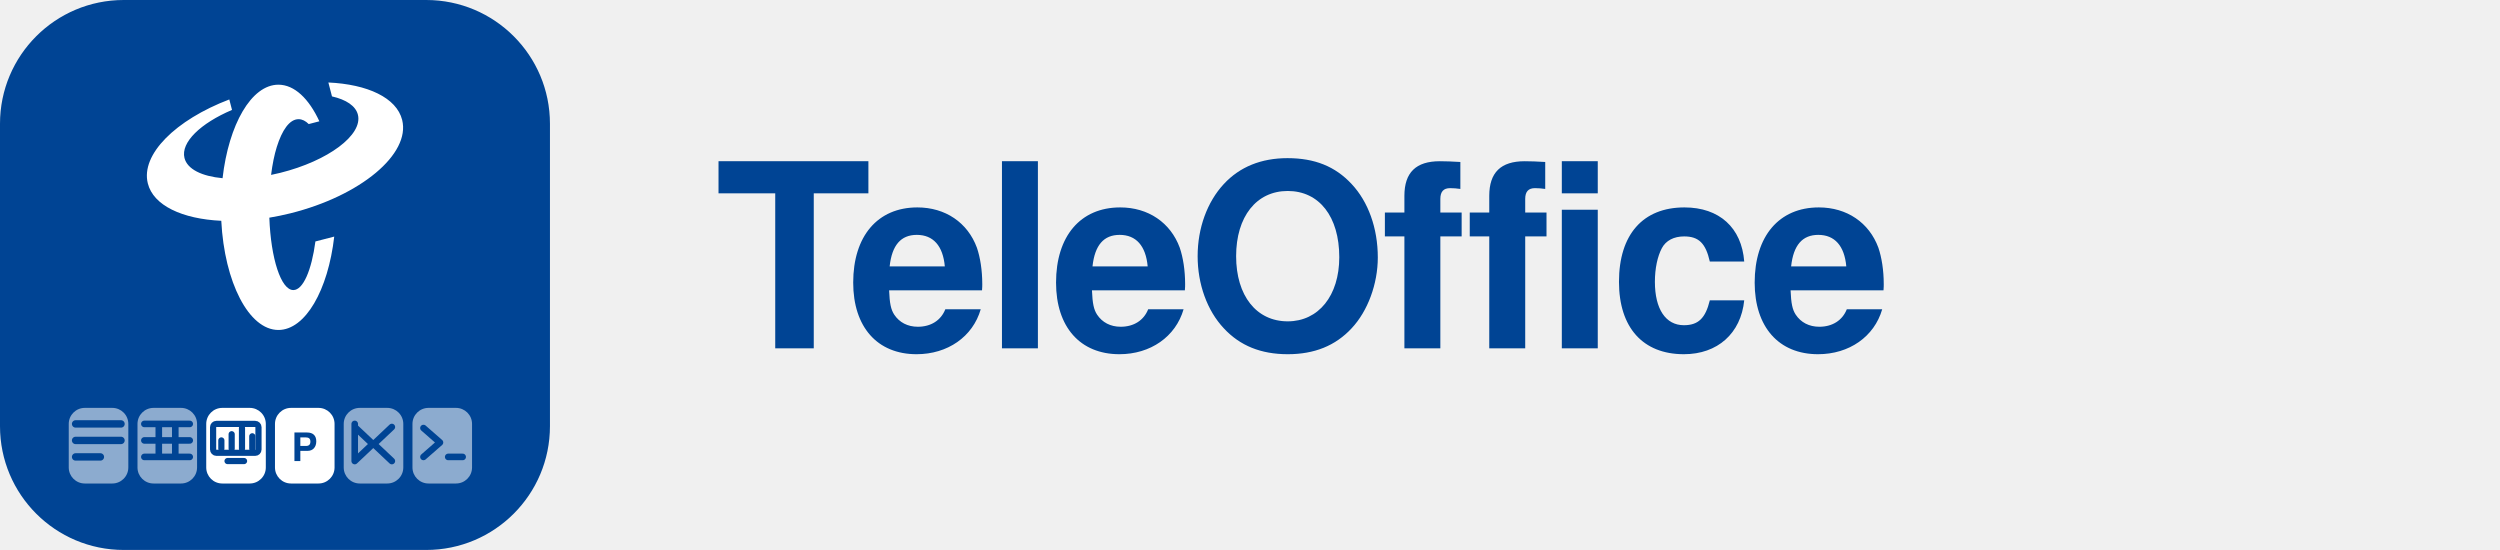
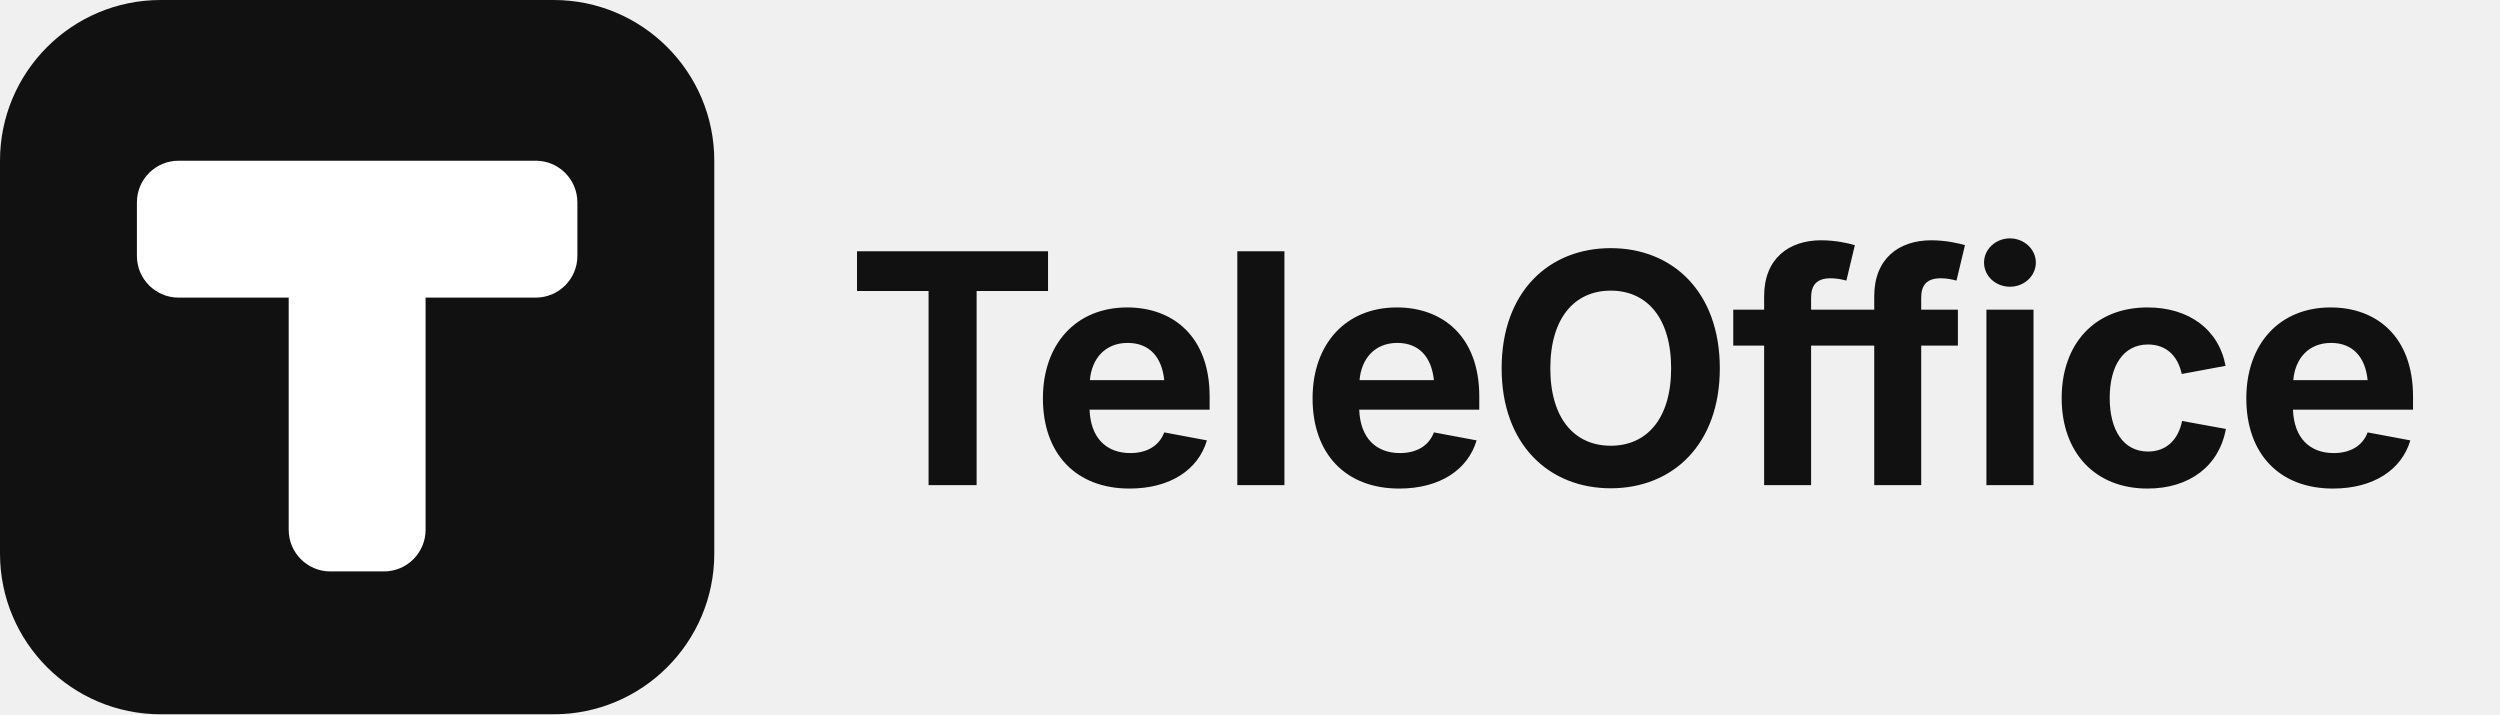
- <svg xmlns="http://www.w3.org/2000/svg" width="1091" height="240" viewBox="0 0 1091 240" fill="none">
-   <defs>
-     <clipPath id="sq">
-       <rect width="240" height="240" rx="54" />
-     </clipPath>
-   </defs>
-   <g clip-path="url(#sq)">
-     <rect width="240" height="240" rx="54" fill="#004494" />
-     <g transform="translate(47.403,36.000) scale(0.176719)">
-       <path fill="#fff" d="M542.64,0l8.943,34.335c34.865,7.921,58.601,23.382,64.033,45.325  c12.405,49.72-73.393,113.93-191.682,143.427  c-7.655,1.907-15.235,3.588-22.751,5.116c3.297-26.275,8.072-49.796,14.11-69.035  c12.885-41.244,31.328-68.568,53.788-68.568c8.893,0,17.294,4.32,25.075,12.063  l26.263-6.821C494.65,40.032,458.888,5.433,419.261,5.433  c-66.774,0-122.735,98.405-137.906,230.93c-51.034-4.8-87.137-22.157-94.047-49.911  c-9.6-38.528,39.691-85.646,117.392-118.73l-6.695-25.846  C165.353,92.468,78.999,177.698,96.772,249.108  c13.63,54.799,85.243,87.895,181.424,92.43  c7.769,151.612,67.962,269.597,141.064,269.597c66.698,0,122.672-98.241,137.868-230.602  l-46.474,12.026c-9.386,70.778-30.292,120.031-54.521,120.031  c-30.482,0-55.607-77.991-59.258-178.759c17.066-2.816,34.372-6.392,51.881-10.737  c173.466-43.215,297.085-146.509,276.128-230.602C711.142,37.581,639.239,4.359,542.64,0" />
-     </g>
-     <g transform="translate(30,178)">
-       <g opacity=".55">
-         <rect width="26" height="33" rx="7" fill="#fff" />
-         <g transform="translate(3,7) scale(0.9)">
-           <path d="M0 0h22M0 8h22M0 16h12" stroke="#004494" stroke-width="3.6" stroke-linecap="round" />
-         </g>
-       </g>
-     </g>
-     <g transform="translate(60,178)">
-       <g opacity=".55">
-         <rect width="26" height="33" rx="7" fill="#fff" />
-         <g transform="translate(3,7) scale(0.9)">
-           <path d="M0 0h22M0 8h22M0 16h22M7 0v16M15 0v16" stroke="#004494" stroke-width="3.2" stroke-linecap="round" />
-         </g>
-       </g>
-     </g>
-     <g transform="translate(90,178)">
-       <g opacity="1">
-         <rect width="26" height="33" rx="7" fill="#fff" />
-         <g transform="translate(3,7) scale(0.9)">
-           <rect x="0" y="0" width="22" height="14" rx="1.6" fill="none" stroke="#004494" stroke-width="3" />
-           <path d="M4 12v-4M9 12v-7M14 12v-10M19 12v-6" stroke="#004494" stroke-width="3" stroke-linecap="round" />
-           <path d="M7 18h8" stroke="#004494" stroke-width="3" stroke-linecap="round" />
-         </g>
-       </g>
-     </g>
-     <g transform="translate(120,178)">
-       <g opacity="1">
-         <rect width="26" height="33" rx="7" fill="#fff" />
-         <g transform="translate(3,7) scale(0.9)">
-           <text x="11" y="18" font-family="Helvetica,Arial" font-size="19" font-weight="700" fill="#004494" text-anchor="middle">P</text>
-         </g>
-       </g>
-     </g>
-     <g transform="translate(150,178)">
-       <g opacity=".55">
-         <rect width="26" height="33" rx="7" fill="#fff" />
-         <g transform="translate(3,7) scale(0.9)">
-           <path d="M2 0v18M2 1.5L11 10 20 1.5M2 18L11 9.5 20 18" stroke="#004494" stroke-width="3.2" stroke-linecap="round" stroke-linejoin="round" fill="none" />
-         </g>
-       </g>
-     </g>
-     <g transform="translate(180,178)">
-       <g opacity=".55">
-         <rect width="26" height="33" rx="7" fill="#fff" />
-         <g transform="translate(3,7) scale(0.9)">
-           <path d="M2 2l8 7-8 7M14 16h7" stroke="#004494" stroke-width="3.2" stroke-linecap="round" stroke-linejoin="round" fill="none" />
-         </g>
-       </g>
-     </g>
-   </g>
-   <text x="312" y="152" font-family="Helvetica Neue,Helvetica,Arial,sans-serif" font-size="112" font-weight="700" letter-spacing="-2.5" fill="#004494">TeleOffice</text>
+ <svg xmlns="http://www.w3.org/2000/svg" width="840" height="240" viewBox="0 0 840 240" fill="none">
+   <rect width="240" height="240" rx="54" fill="#111111" />
+   <rect x="46" y="54" width="148" height="46" rx="14" fill="#fff" />
+   <rect x="97" y="84" width="46" height="108" rx="14" fill="#fff" />
+   <text x="284" y="163" font-family="Inter, Helvetica Neue, Helvetica, Arial, sans-serif" font-size="108" font-weight="700" letter-spacing="-1.5" fill="#111111">TeleOffice</text>
</svg>
